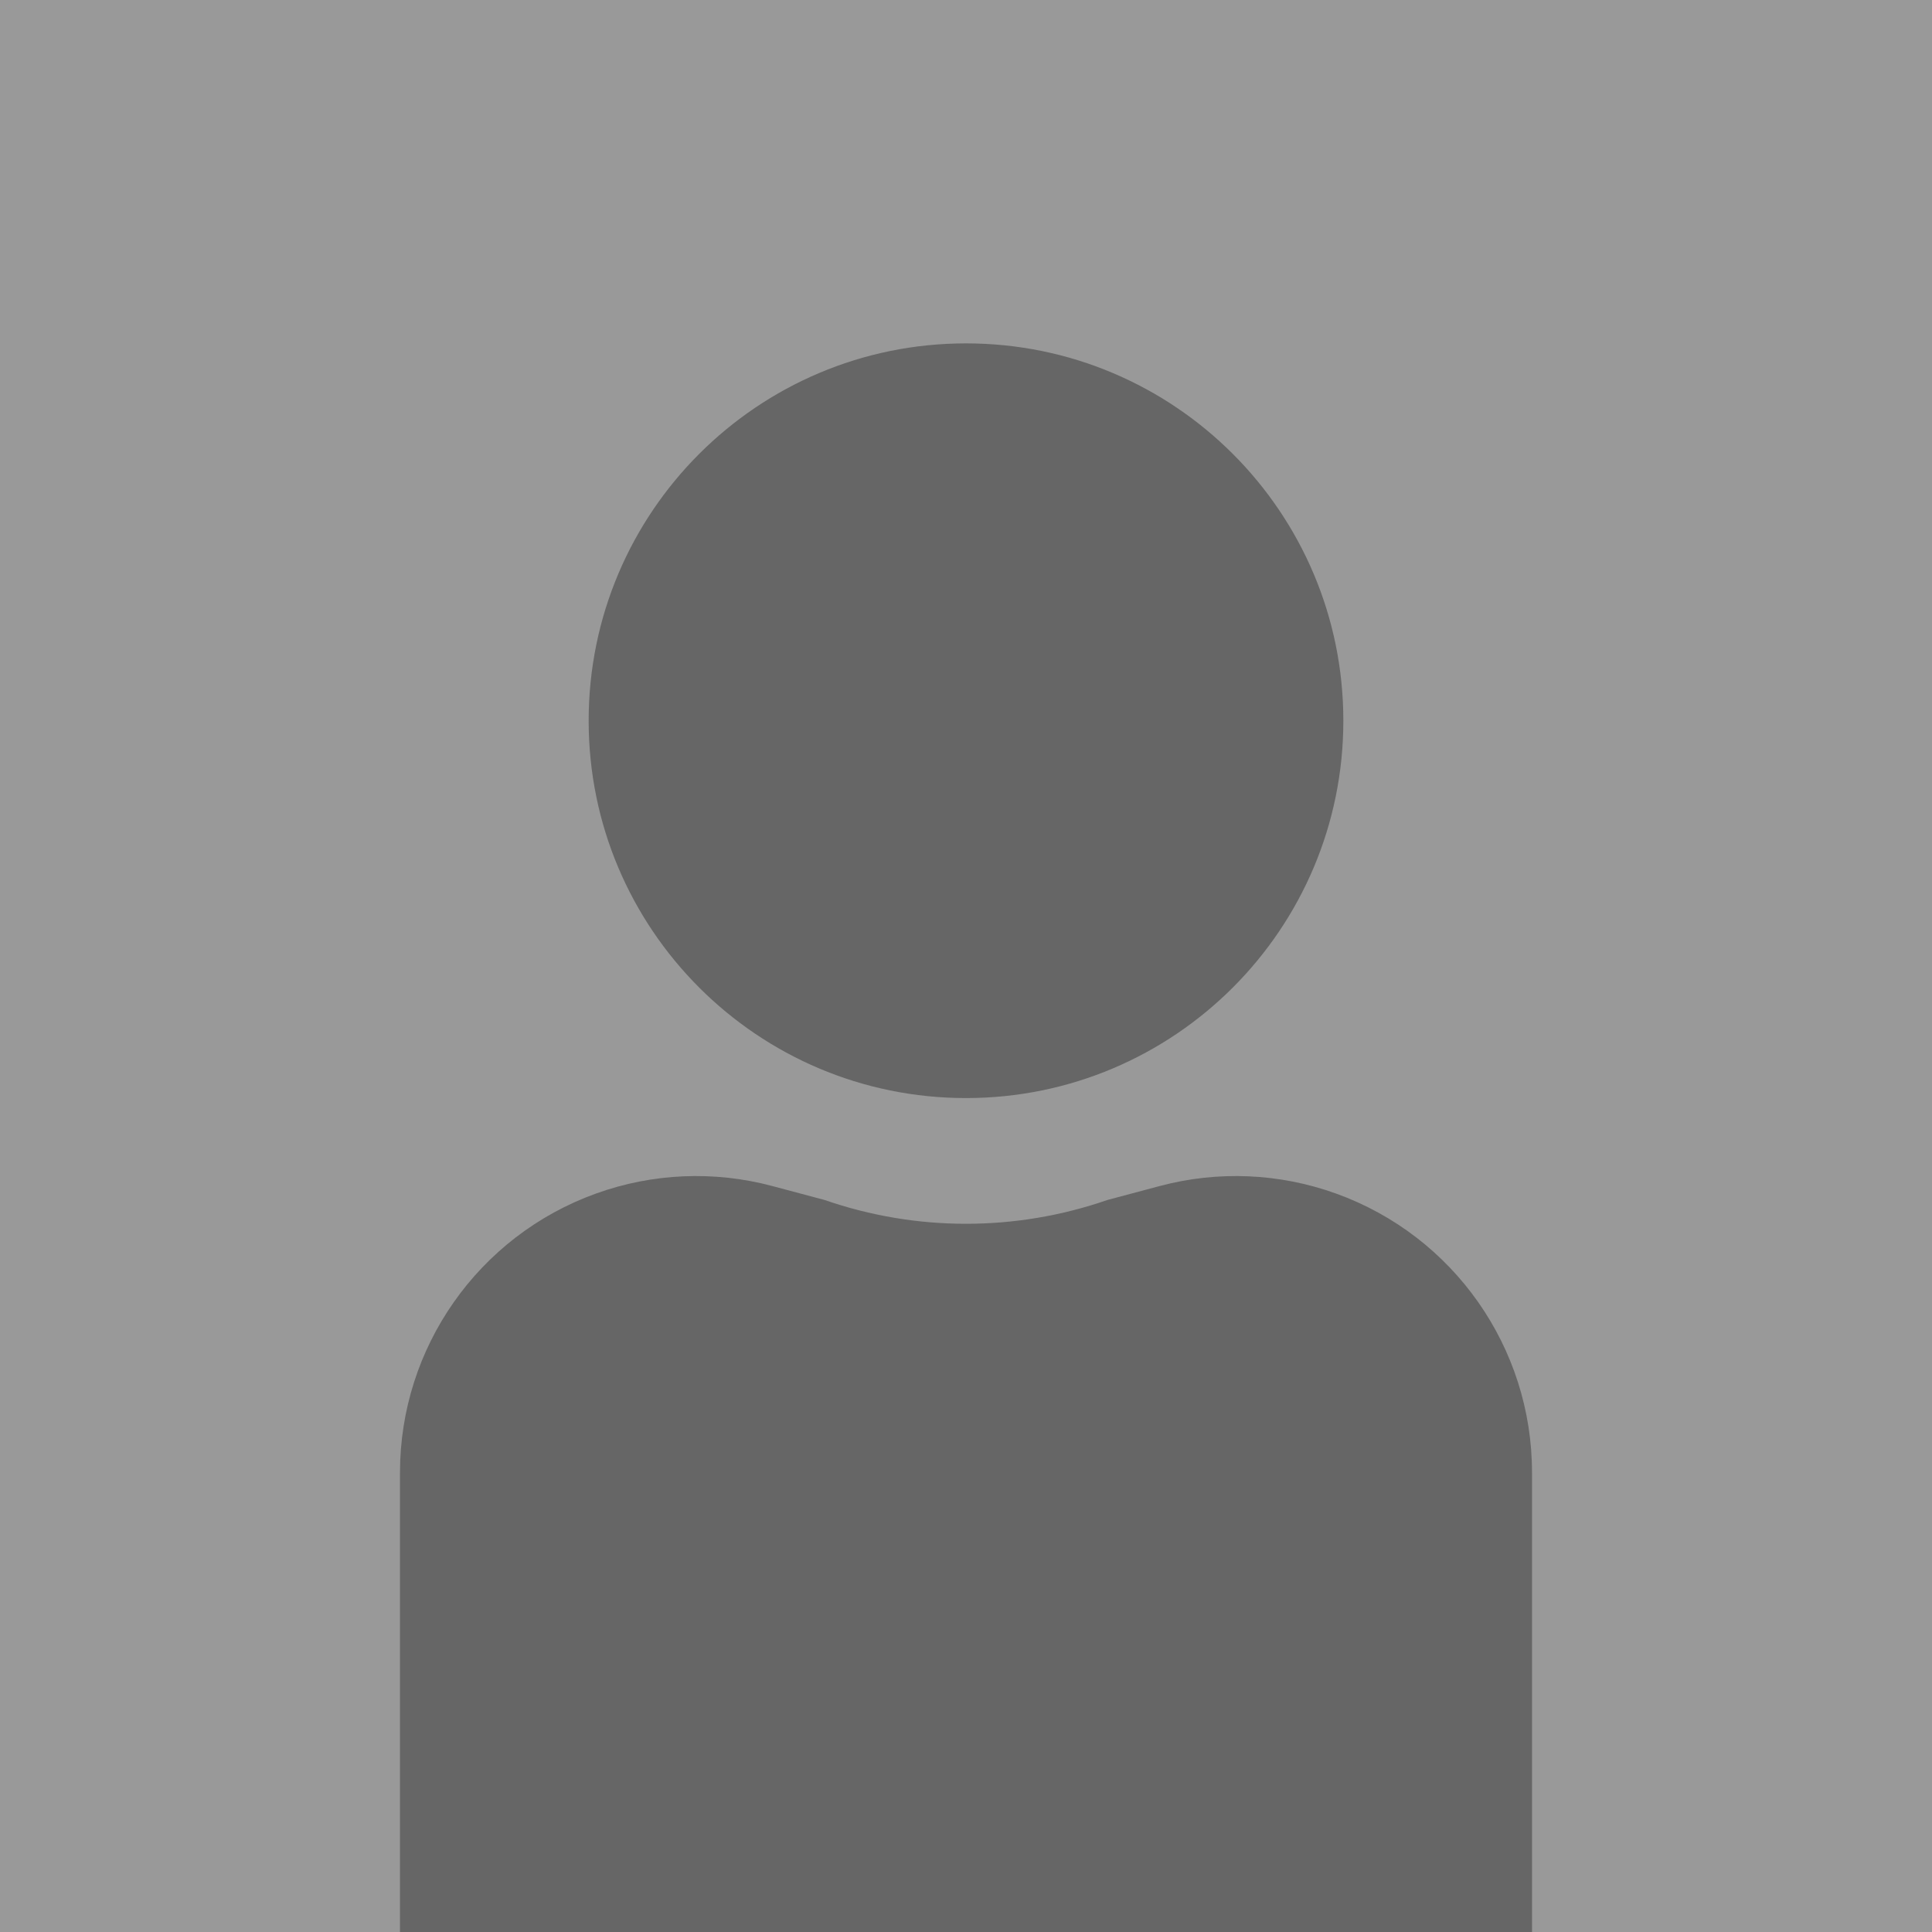
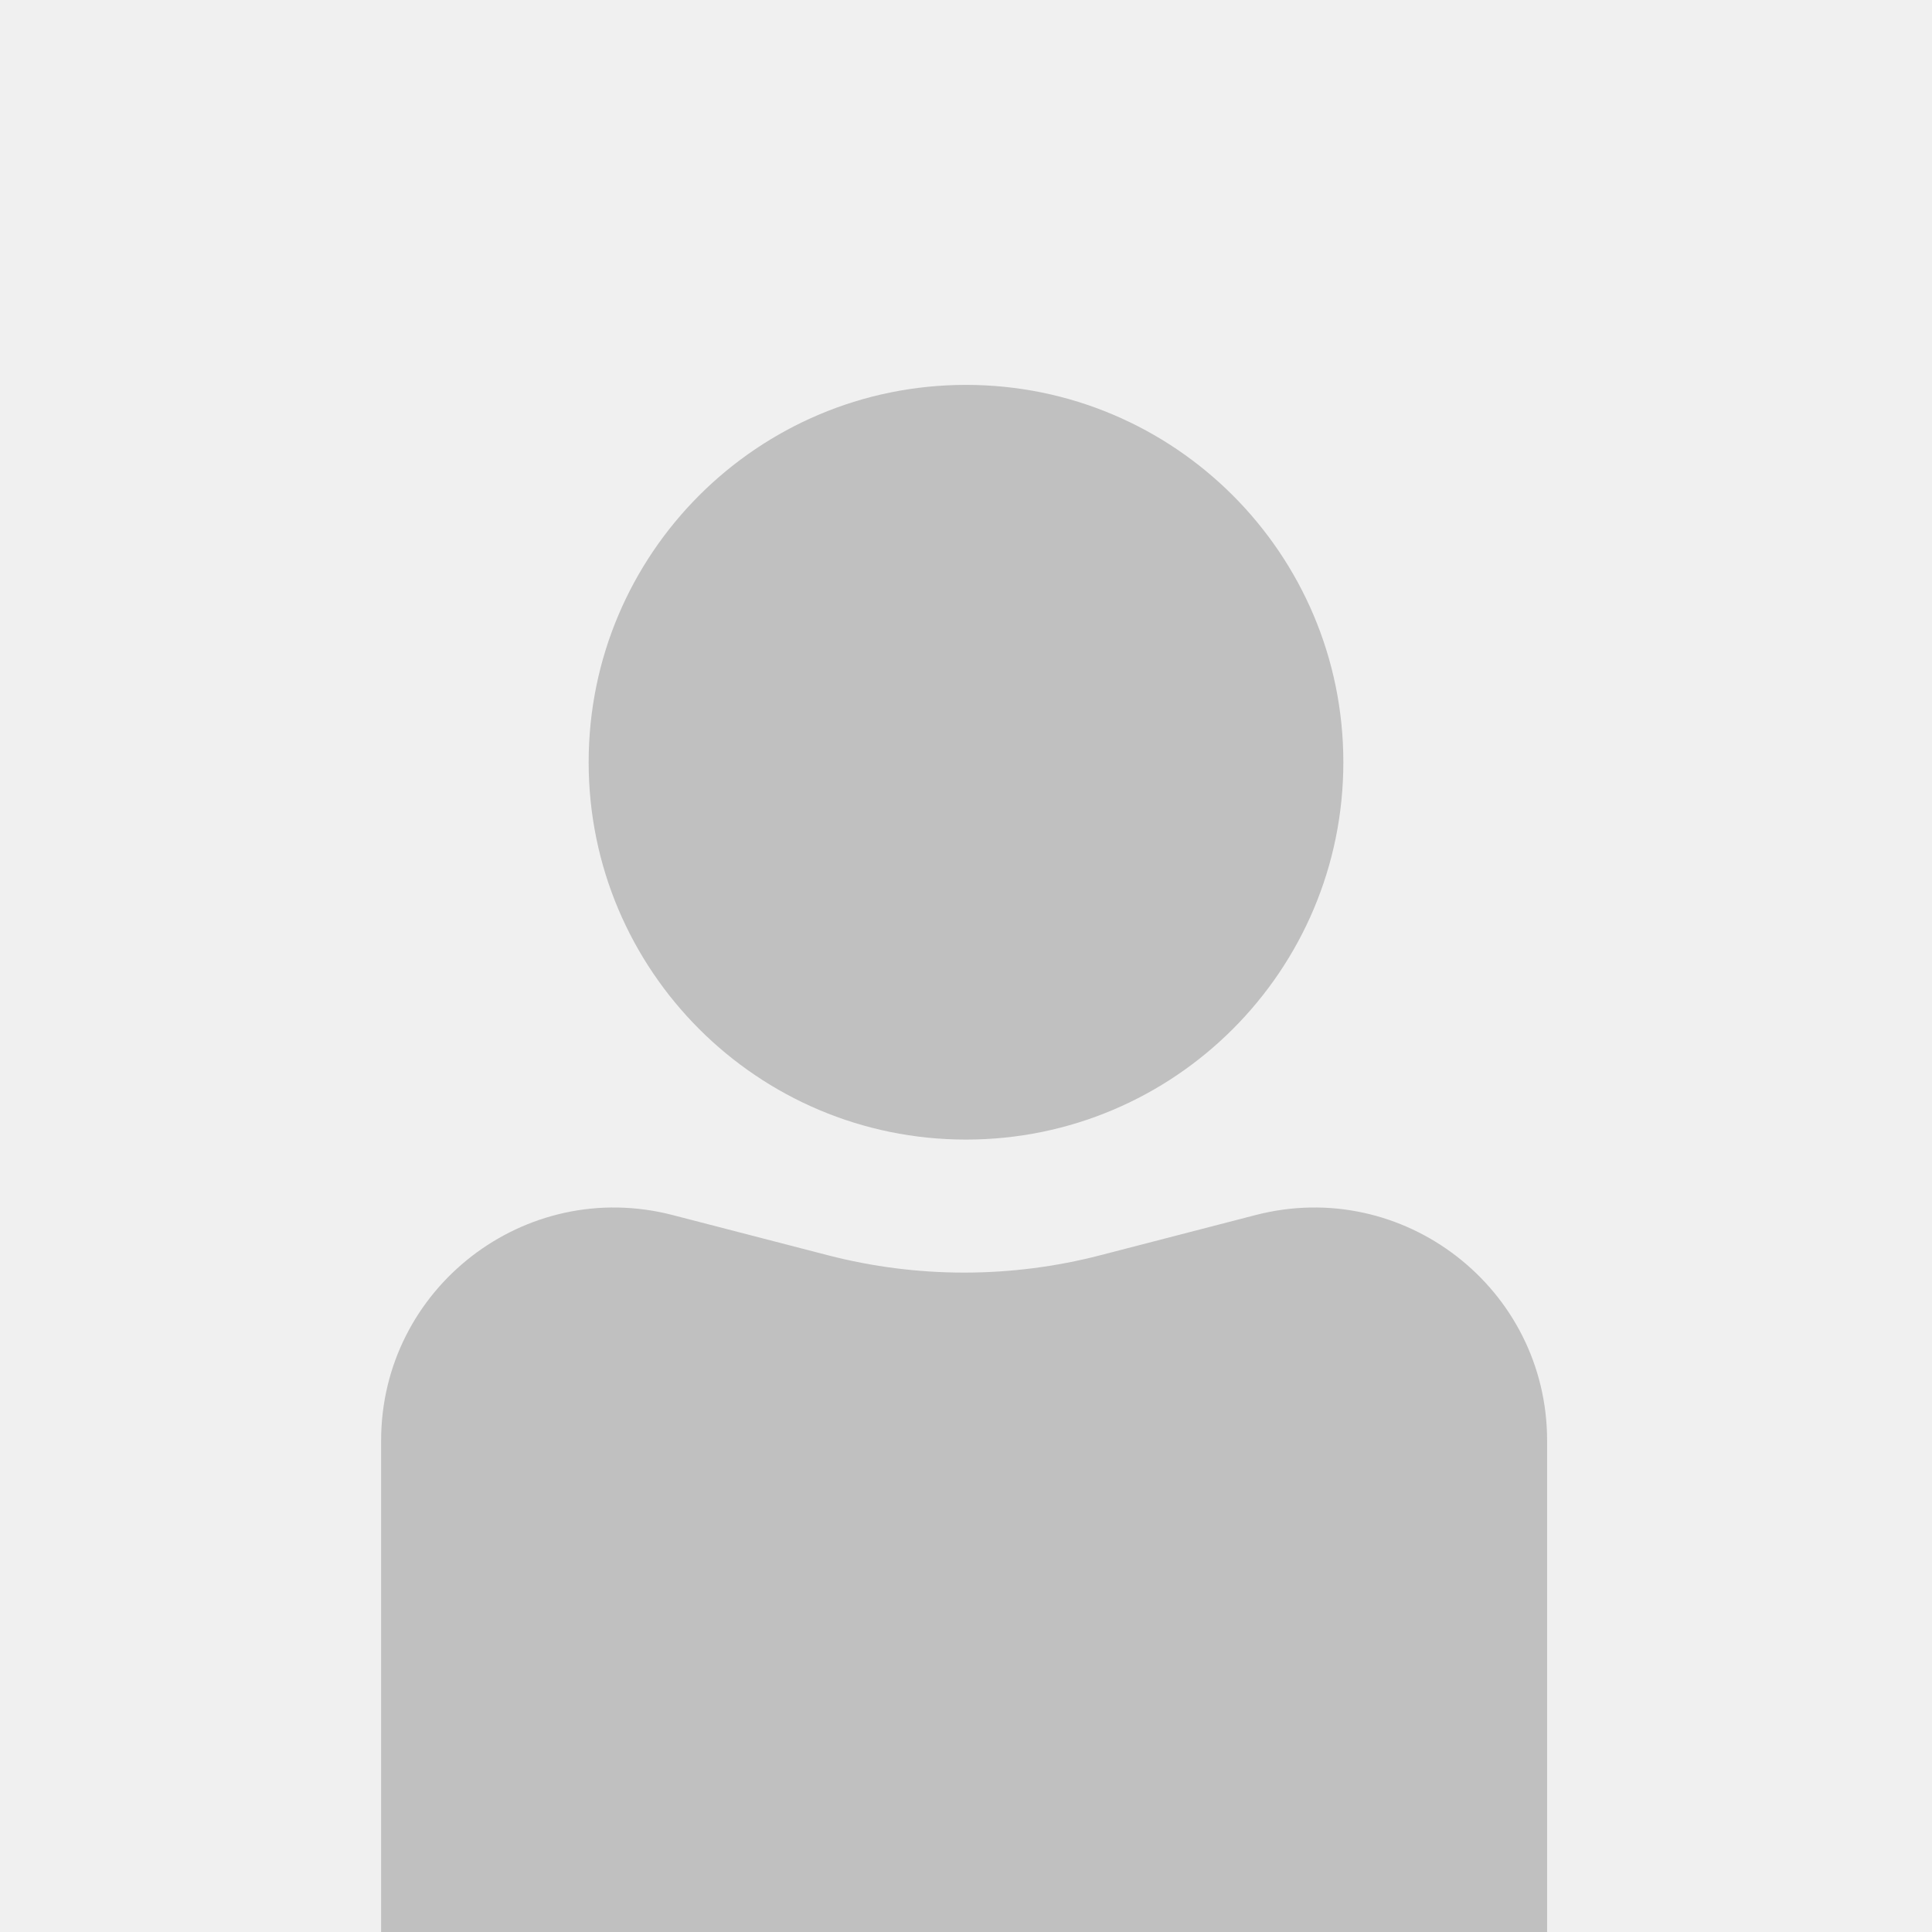
<svg xmlns="http://www.w3.org/2000/svg" width="512" height="512" viewBox="0 0 512 512" fill="none">
-   <g clip-path="url(#clip0_6_2)">
-     <rect width="512" height="512" fill="#999999" />
-     <circle cx="256" cy="191" r="100" fill="#666666" />
-     <path d="M106 390.232C106 357.094 126.788 327.516 157.967 316.292V316.292C172.964 310.893 189.252 310.201 204.653 314.308L218.5 318V318C242.791 326.421 269.209 326.421 293.5 318V318L307.347 314.308C322.748 310.201 339.036 310.893 354.033 316.292V316.292C385.212 327.516 406 357.094 406 390.232V546H106V390.232Z" fill="#666666" />
+   <g clip-path="url(#clip0_51_450)">
+     <rect width="512" height="512" fill="#F0F0F0" />
+     <circle cx="256" cy="202" r="100" fill="#C0C0C0" />
+     <path d="M101 381.797C101 341.399 139.141 311.875 178.25 322L219.408 332.656C243.079 338.784 267.921 338.784 291.592 332.656L332.75 322C371.859 311.875 410 341.399 410 381.797V590H101V381.797Z" fill="#C0C0C0" />
  </g>
  <defs>
-     <clipPath id="clip0_6_2">
+     <clipPath id="clip0_51_450">
      <rect width="512" height="512" fill="white" />
    </clipPath>
  </defs>
</svg>
